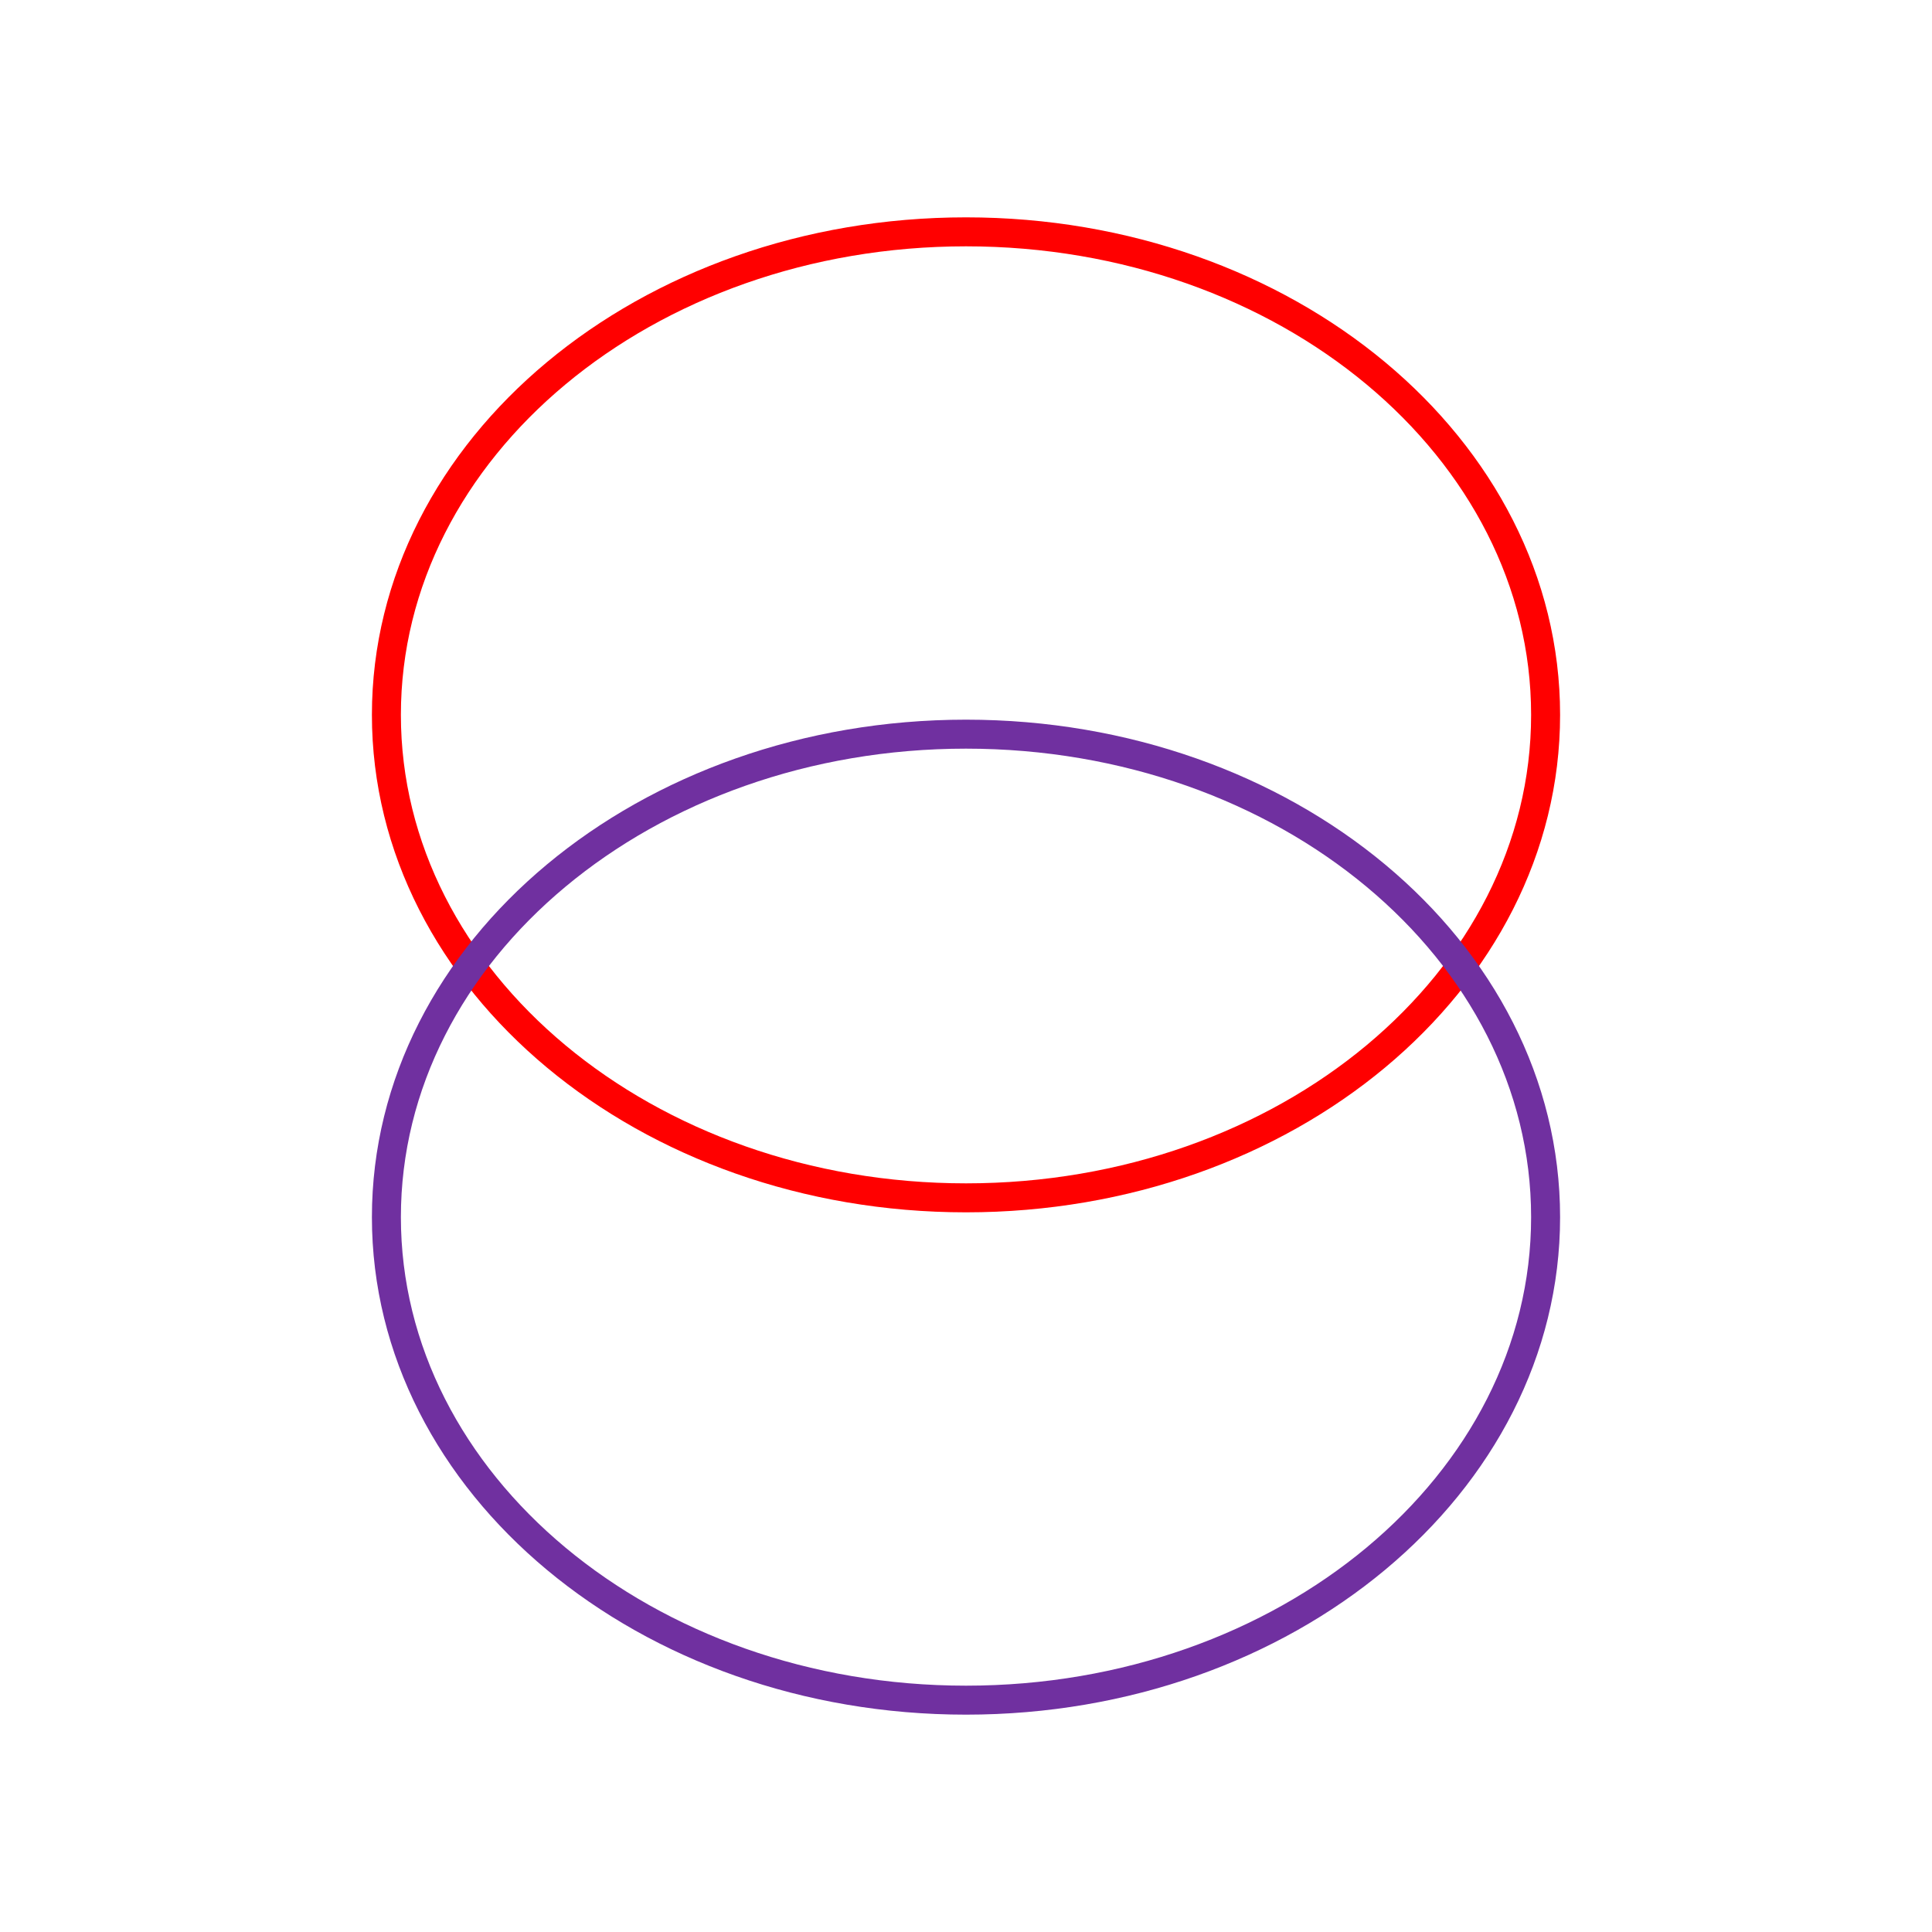
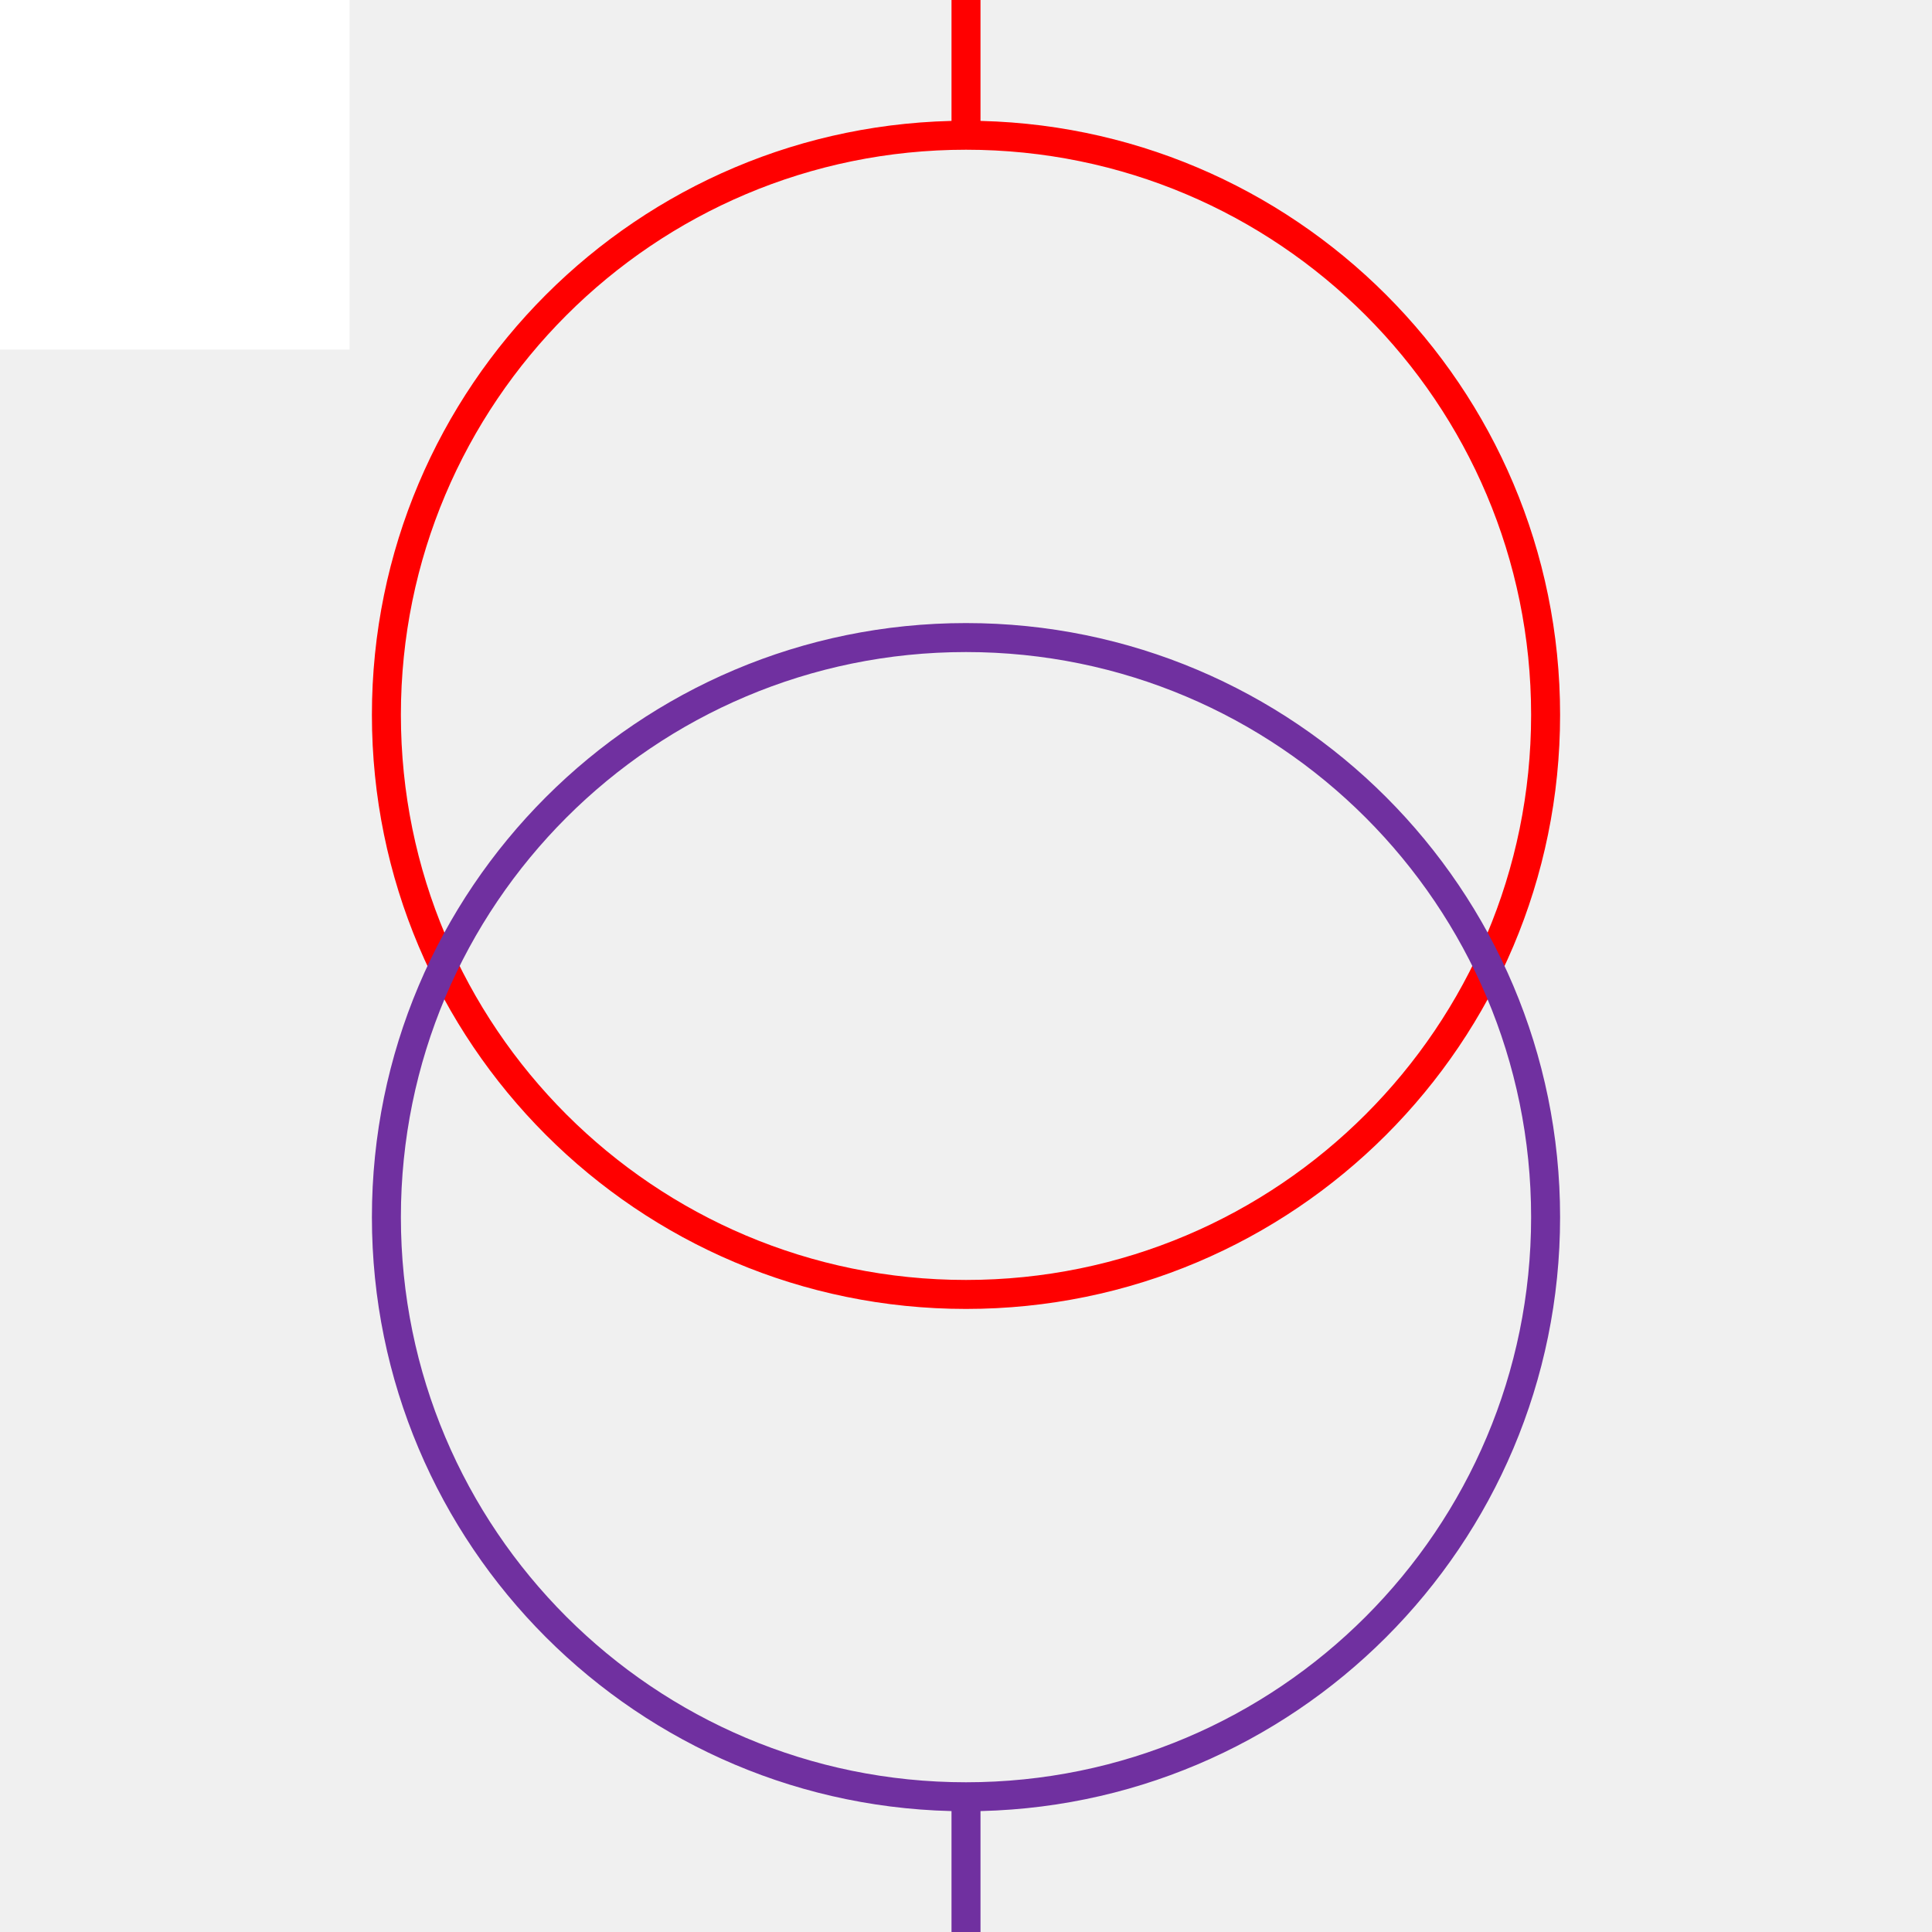
<svg xmlns="http://www.w3.org/2000/svg" width="100" height="100">
  <g>
-     <rect x="-1" y="-1" width="102" height="102" id="canvas_background" fill="#fff" />
-     <g id="canvasGrid" display="none">
-       <rect id="svg_2" width="100%" height="100%" x="0" y="0" stroke-width="0" fill="url(#gridpattern)" />
+     <rect fill="#fff" id="canvas_background" height="19.094" width="19.094" y="-1" x="-1" />
+     <g display="none" id="canvasGrid">
+       <rect fill="url(#gridpattern)" stroke-width="0" y="0" x="0" height="100%" width="100%" id="svg_2" />
    </g>
  </g>
  <g>
-     <rect fill="#fff" stroke="#000" stroke-width="1.5" x="548" y="166.453" width="2" height="1" id="svg_1" />
-     <ellipse ry="25" rx="30" id="svg_5" cy="37" cx="50" stroke-width="1.5" stroke="#ff0000" fill="none" />
-     <ellipse ry="25" rx="30" id="svg_8" cy="63" cx="50" stroke-width="1.5" stroke="#7030a0" fill="none" />
+     <ellipse fill="none" stroke="#ff0000" stroke-width="1.5" cx="50" cy="37" id="svg_5" rx="30" ry="30" />
+     <ellipse fill="none" stroke="#7030a0" stroke-width="1.5" cx="50" cy="63" id="svg_8" rx="30" ry="30" />
+     <line stroke="#ff0000" id="svg_3" y2="7" x2="50" y1="0" x1="50" stroke-width="1.5" fill="none" />
+     <line stroke="#7030a0" id="svg_6" y2="100" x2="50" y1="93" x1="50" stroke-width="1.5" fill="none" />
  </g>
</svg>
